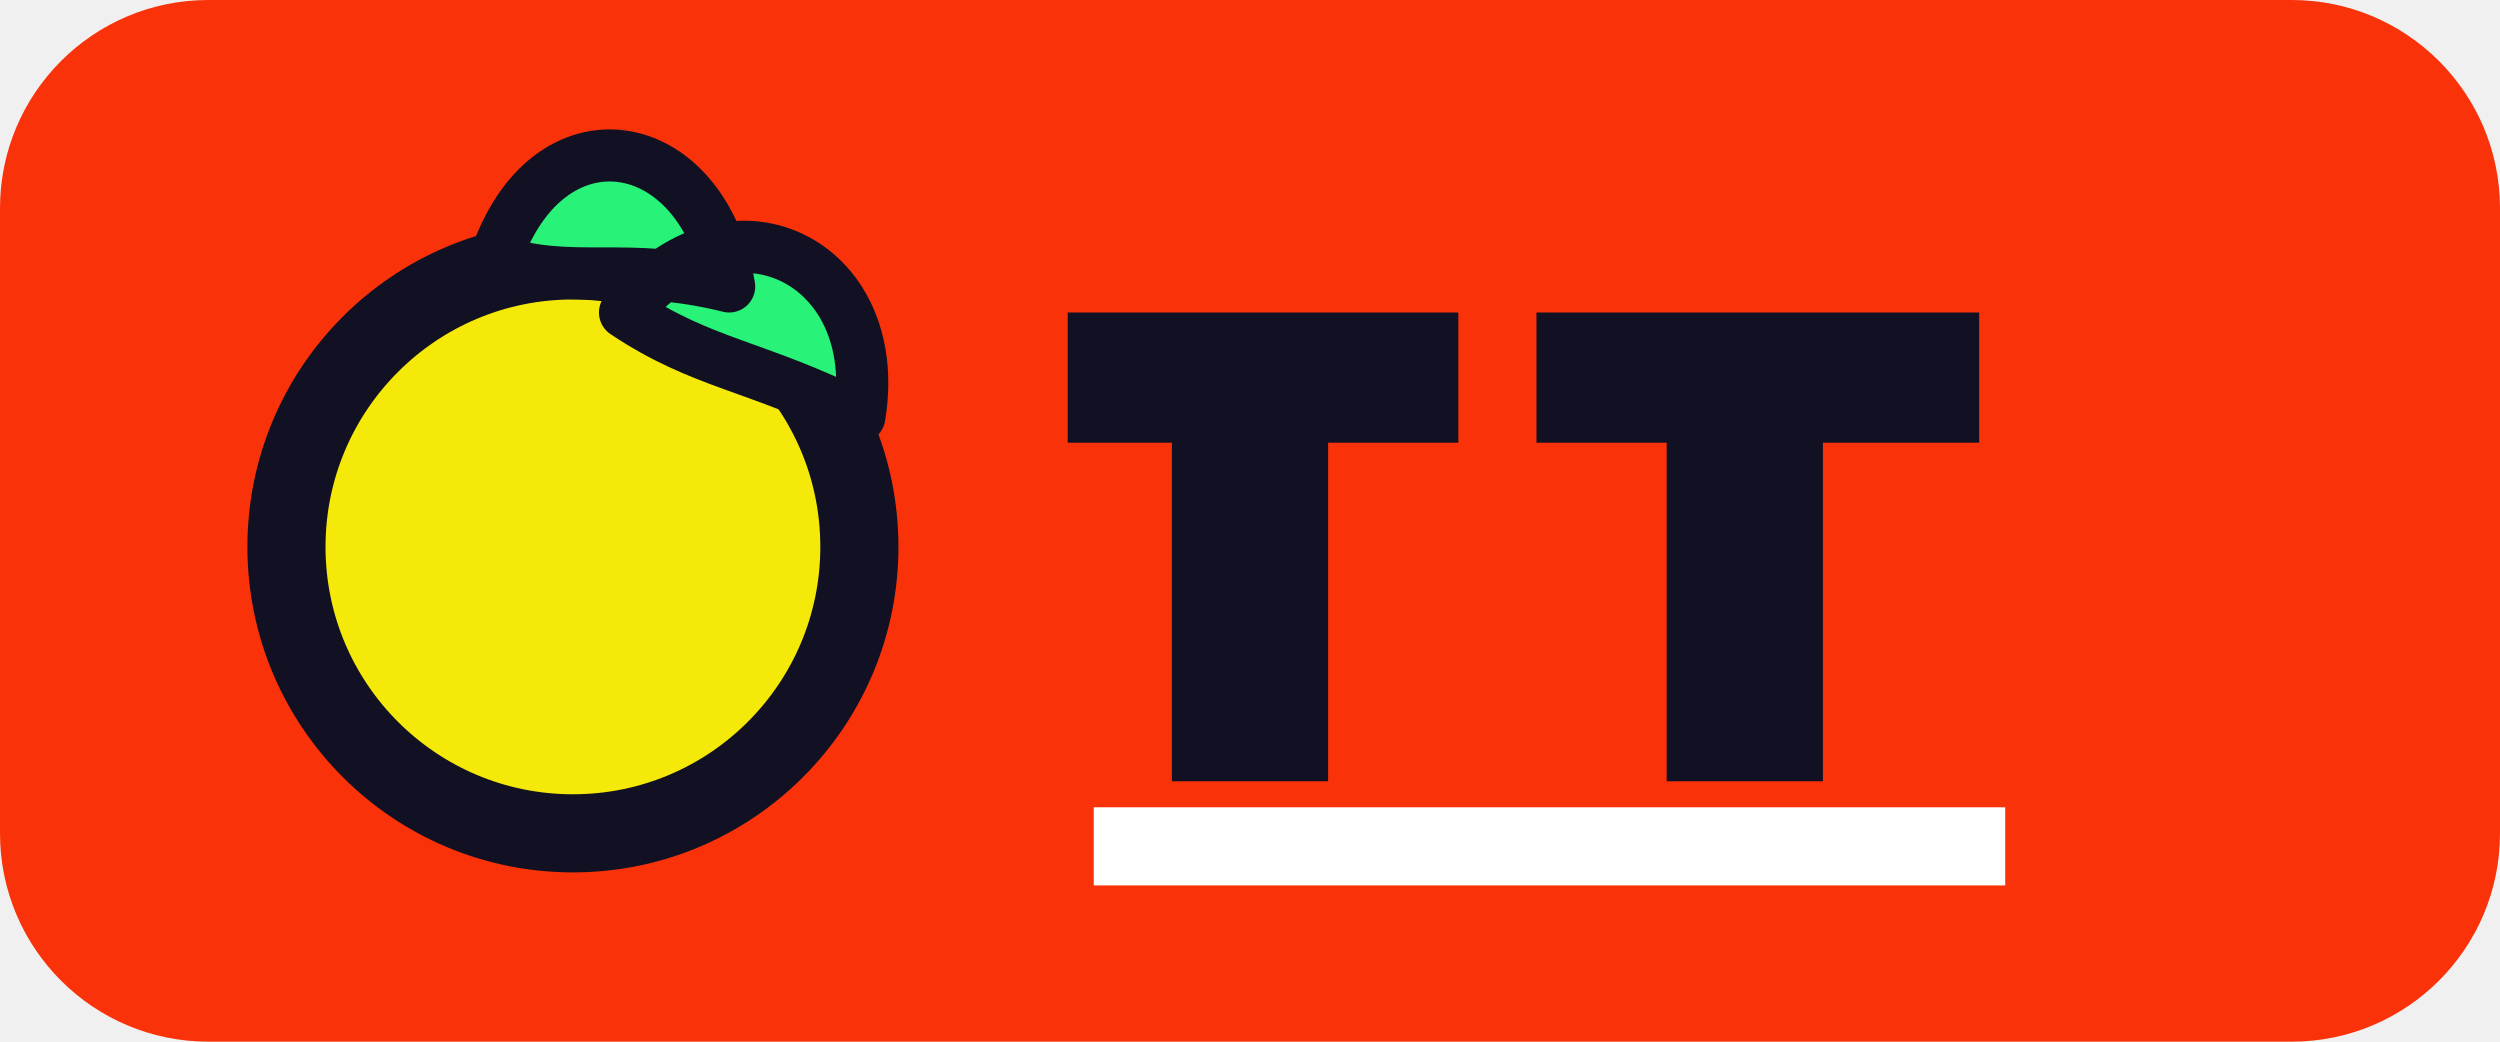
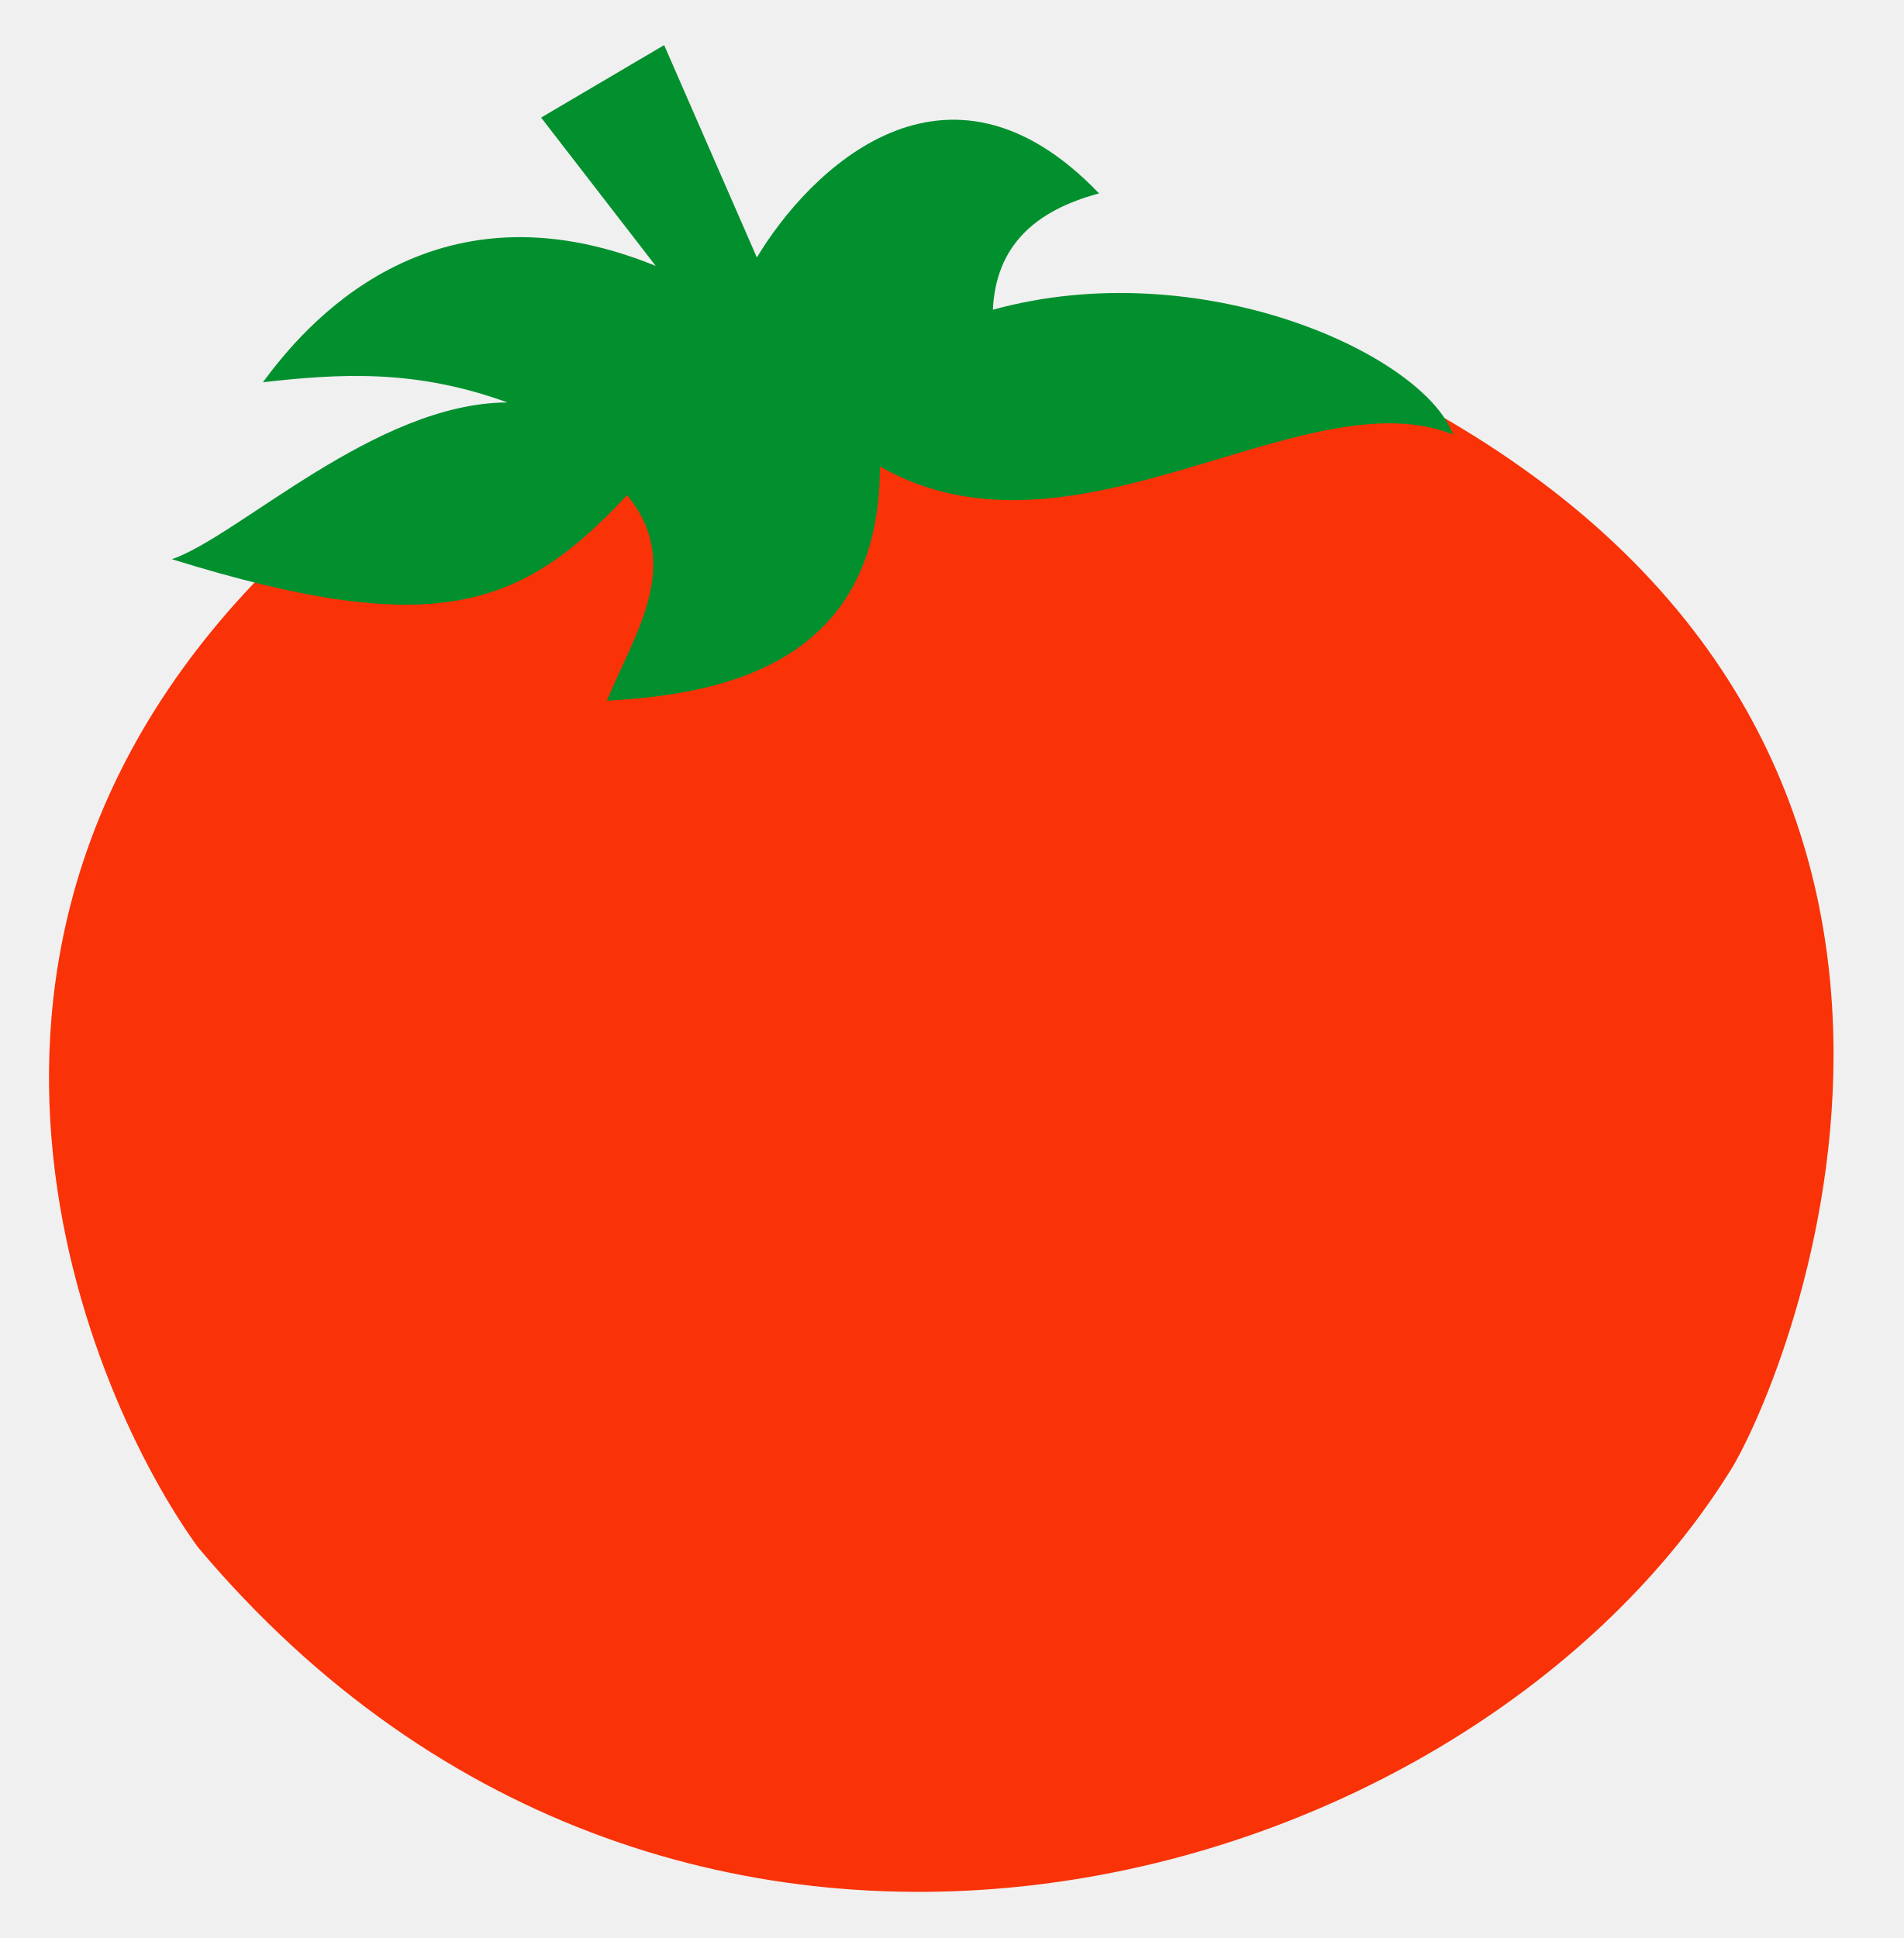
- <svg xmlns="http://www.w3.org/2000/svg" viewBox="0 0 96 40" role="img" aria-labelledby="title">
-   <rect width="96" height="40" rx="8" fill="#FA320A" />
-   <circle cx="22" cy="21" r="11" fill="#F5E90A" stroke="#111123" stroke-width="3" />
-   <path fill="#28F277" stroke="#111123" stroke-linejoin="round" stroke-width="2" d="M19 10c2-6 8-5 9 1-4-1-6 0-9-1Zm5 2c4-5 10-2 9 4-4-2-6-2-9-4Z" />
-   <path fill="#111123" d="M41 12h15v5h-5v13h-6V17h-4v-5Zm18 0h17v5h-6v13h-6V17h-5v-5Z" />
-   <path fill="#fff" d="M42 31h35v3H42z" />
+ <svg xmlns="http://www.w3.org/2000/svg" id="svg3390" height="141.25" viewBox="0 0 138.75 141.25" width="138.75" version="1.1">
+   <g id="layer1" fill="#f93208">
+     <path id="path3412" d="m20.154 40.829c-28.149 27.622-13.657 61.011-5.734 71.931 35.254 41.954 92.792 25.339 111.89-5.907 4.761-8.203 22.554-53.467-23.976-78.009z" />
+     <path id="path3471" d="m39.613 39.265 4.778-8.861 28.406-5.038 11.119 9.208z" />
+   </g>
+   <g id="layer2">
+     <path id="path3437" d="m39.436 8.57 8.968-5.283 6.757 15.479c3.792-6.323 13.79-16.316 24.939-4.668-4.728 1.264-7.516 3.855-7.74 8.477 15.145-4.17 31.343 3.213 33.539 9.091-10.951-4.314-27.695 10.377-41.771 2.334 0.009 15.045-12.617 16.636-19.902 17.076 2.077-4.996 5.591-9.994 1.474-14.987-7.618 8.171-13.874 10.668-33.17 4.668 4.876-1.679 14.843-11.39 24.448-11.425-6.775-2.467-12.29-2.087-17.814-1.475 2.917-3.961 12.149-15.197 28.625-8.476z" fill="#02902e" />
+   </g>
</svg>
